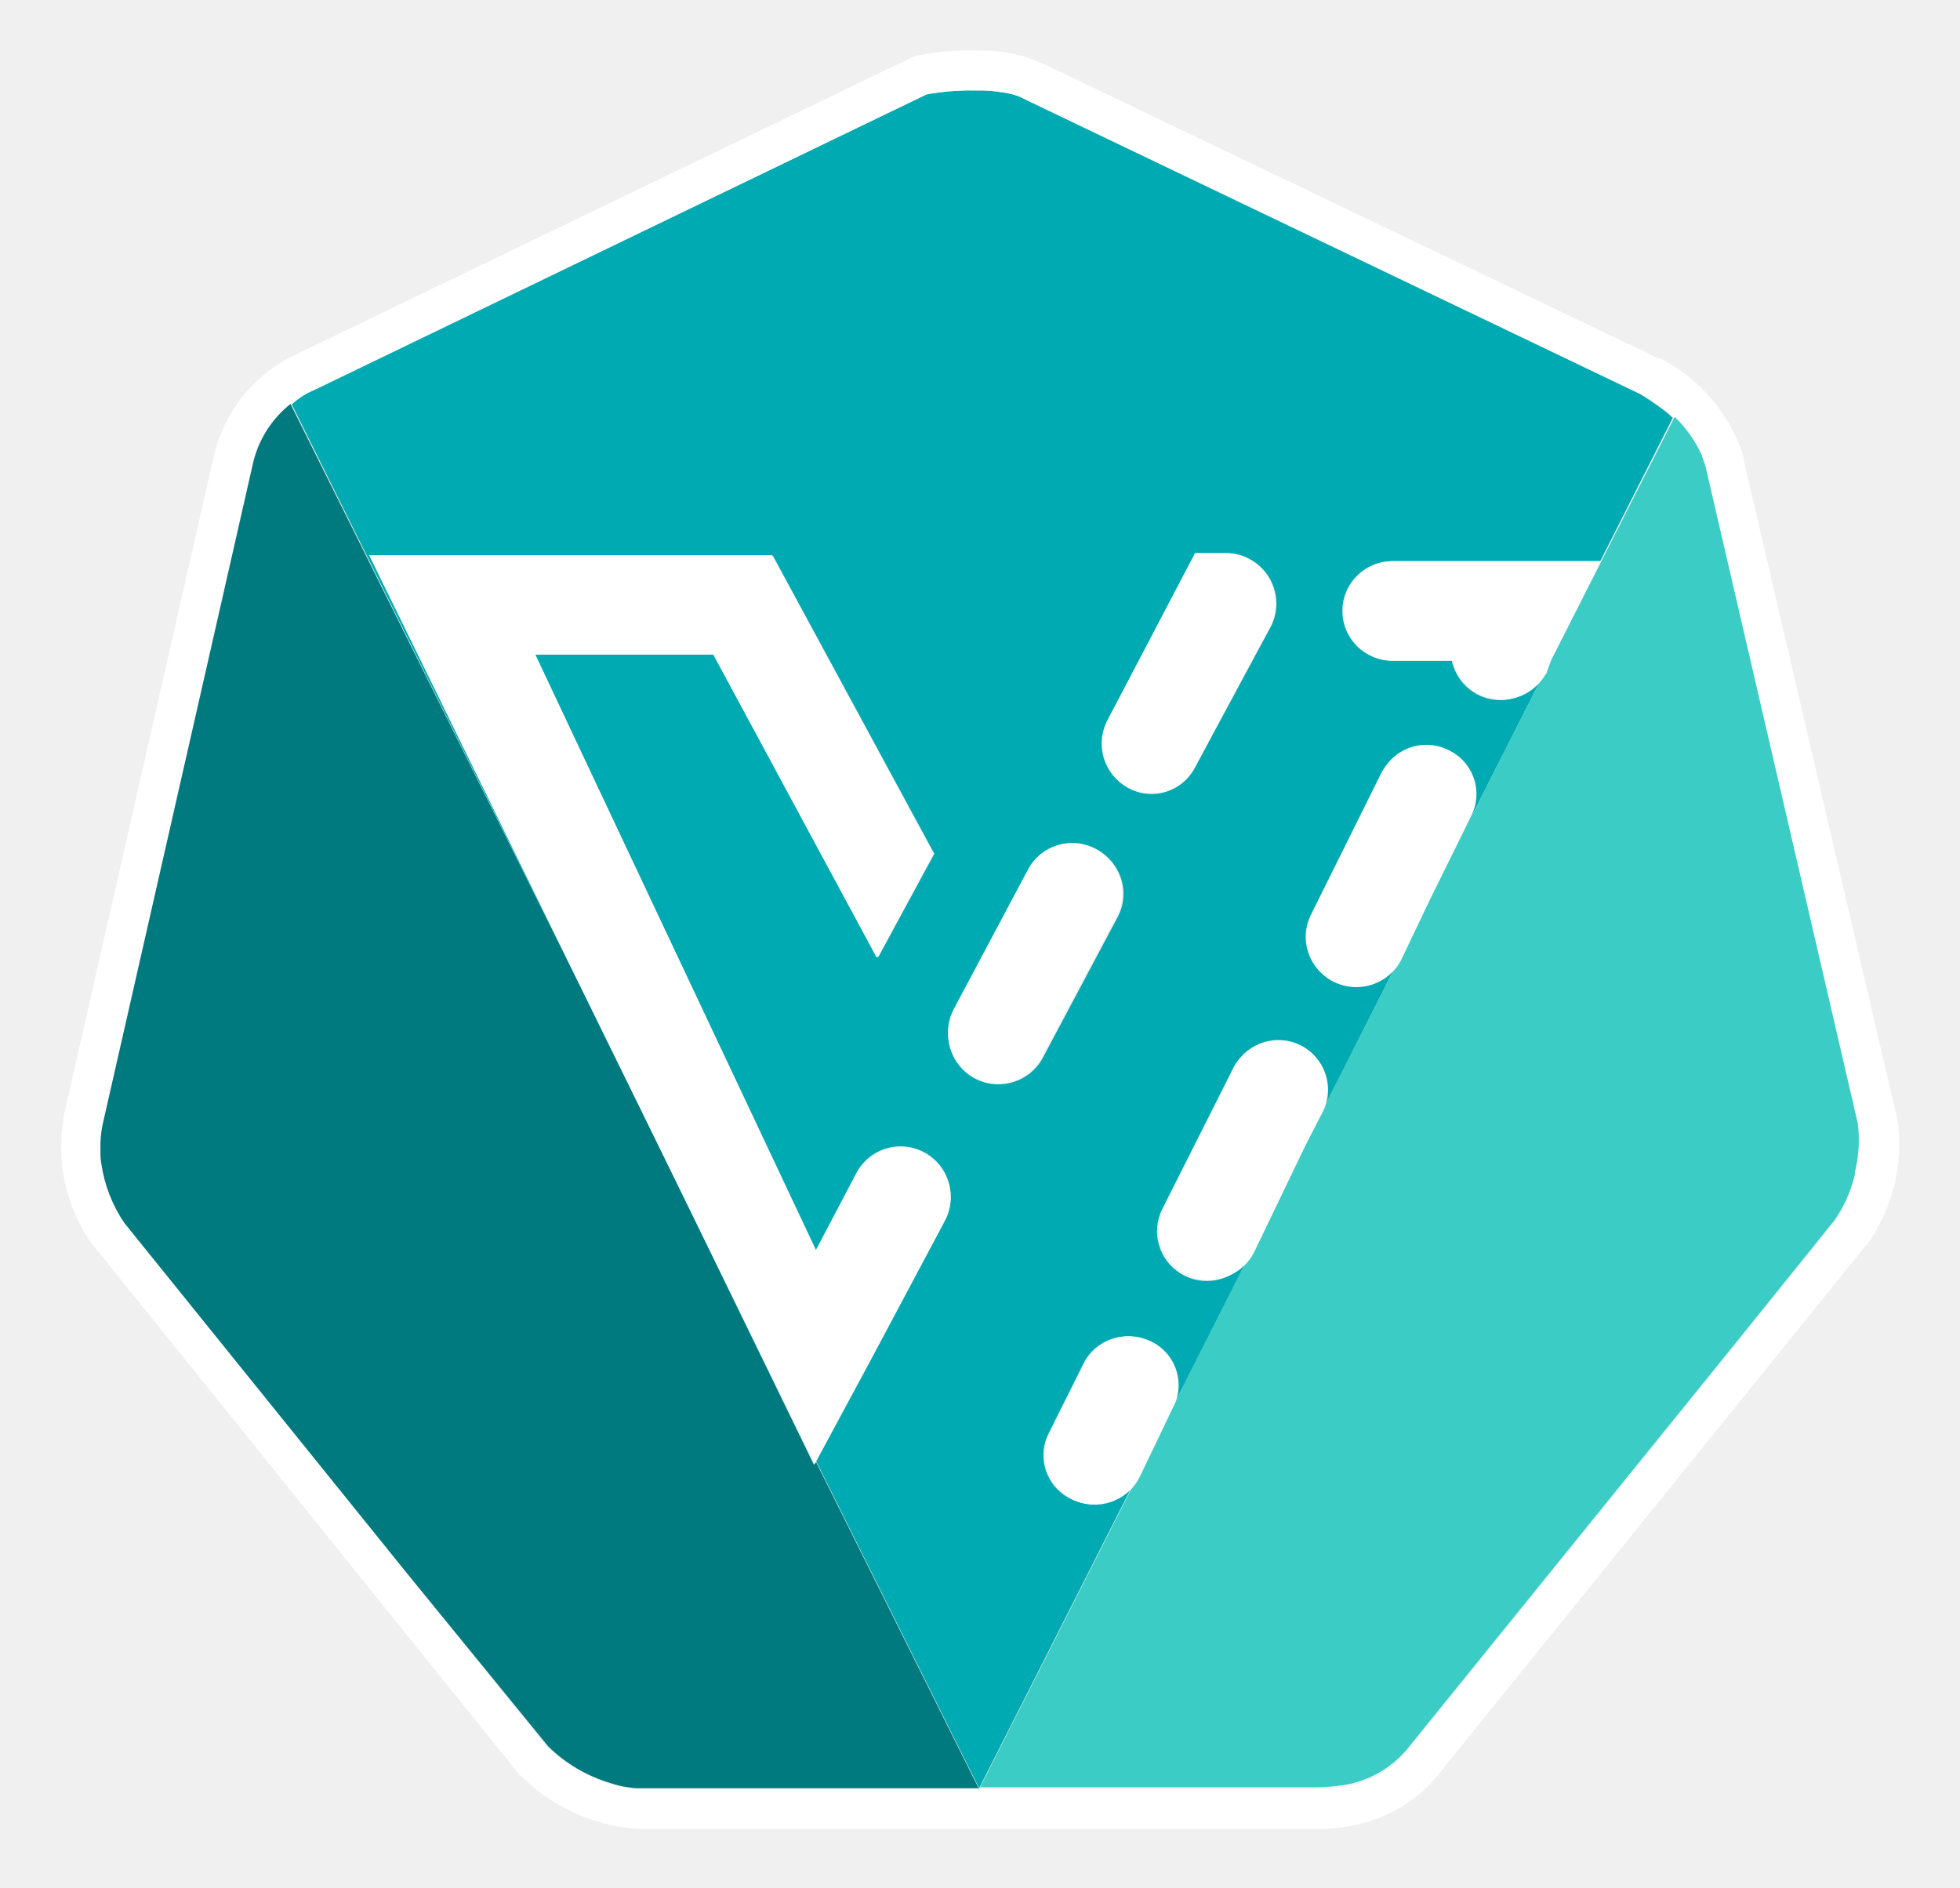
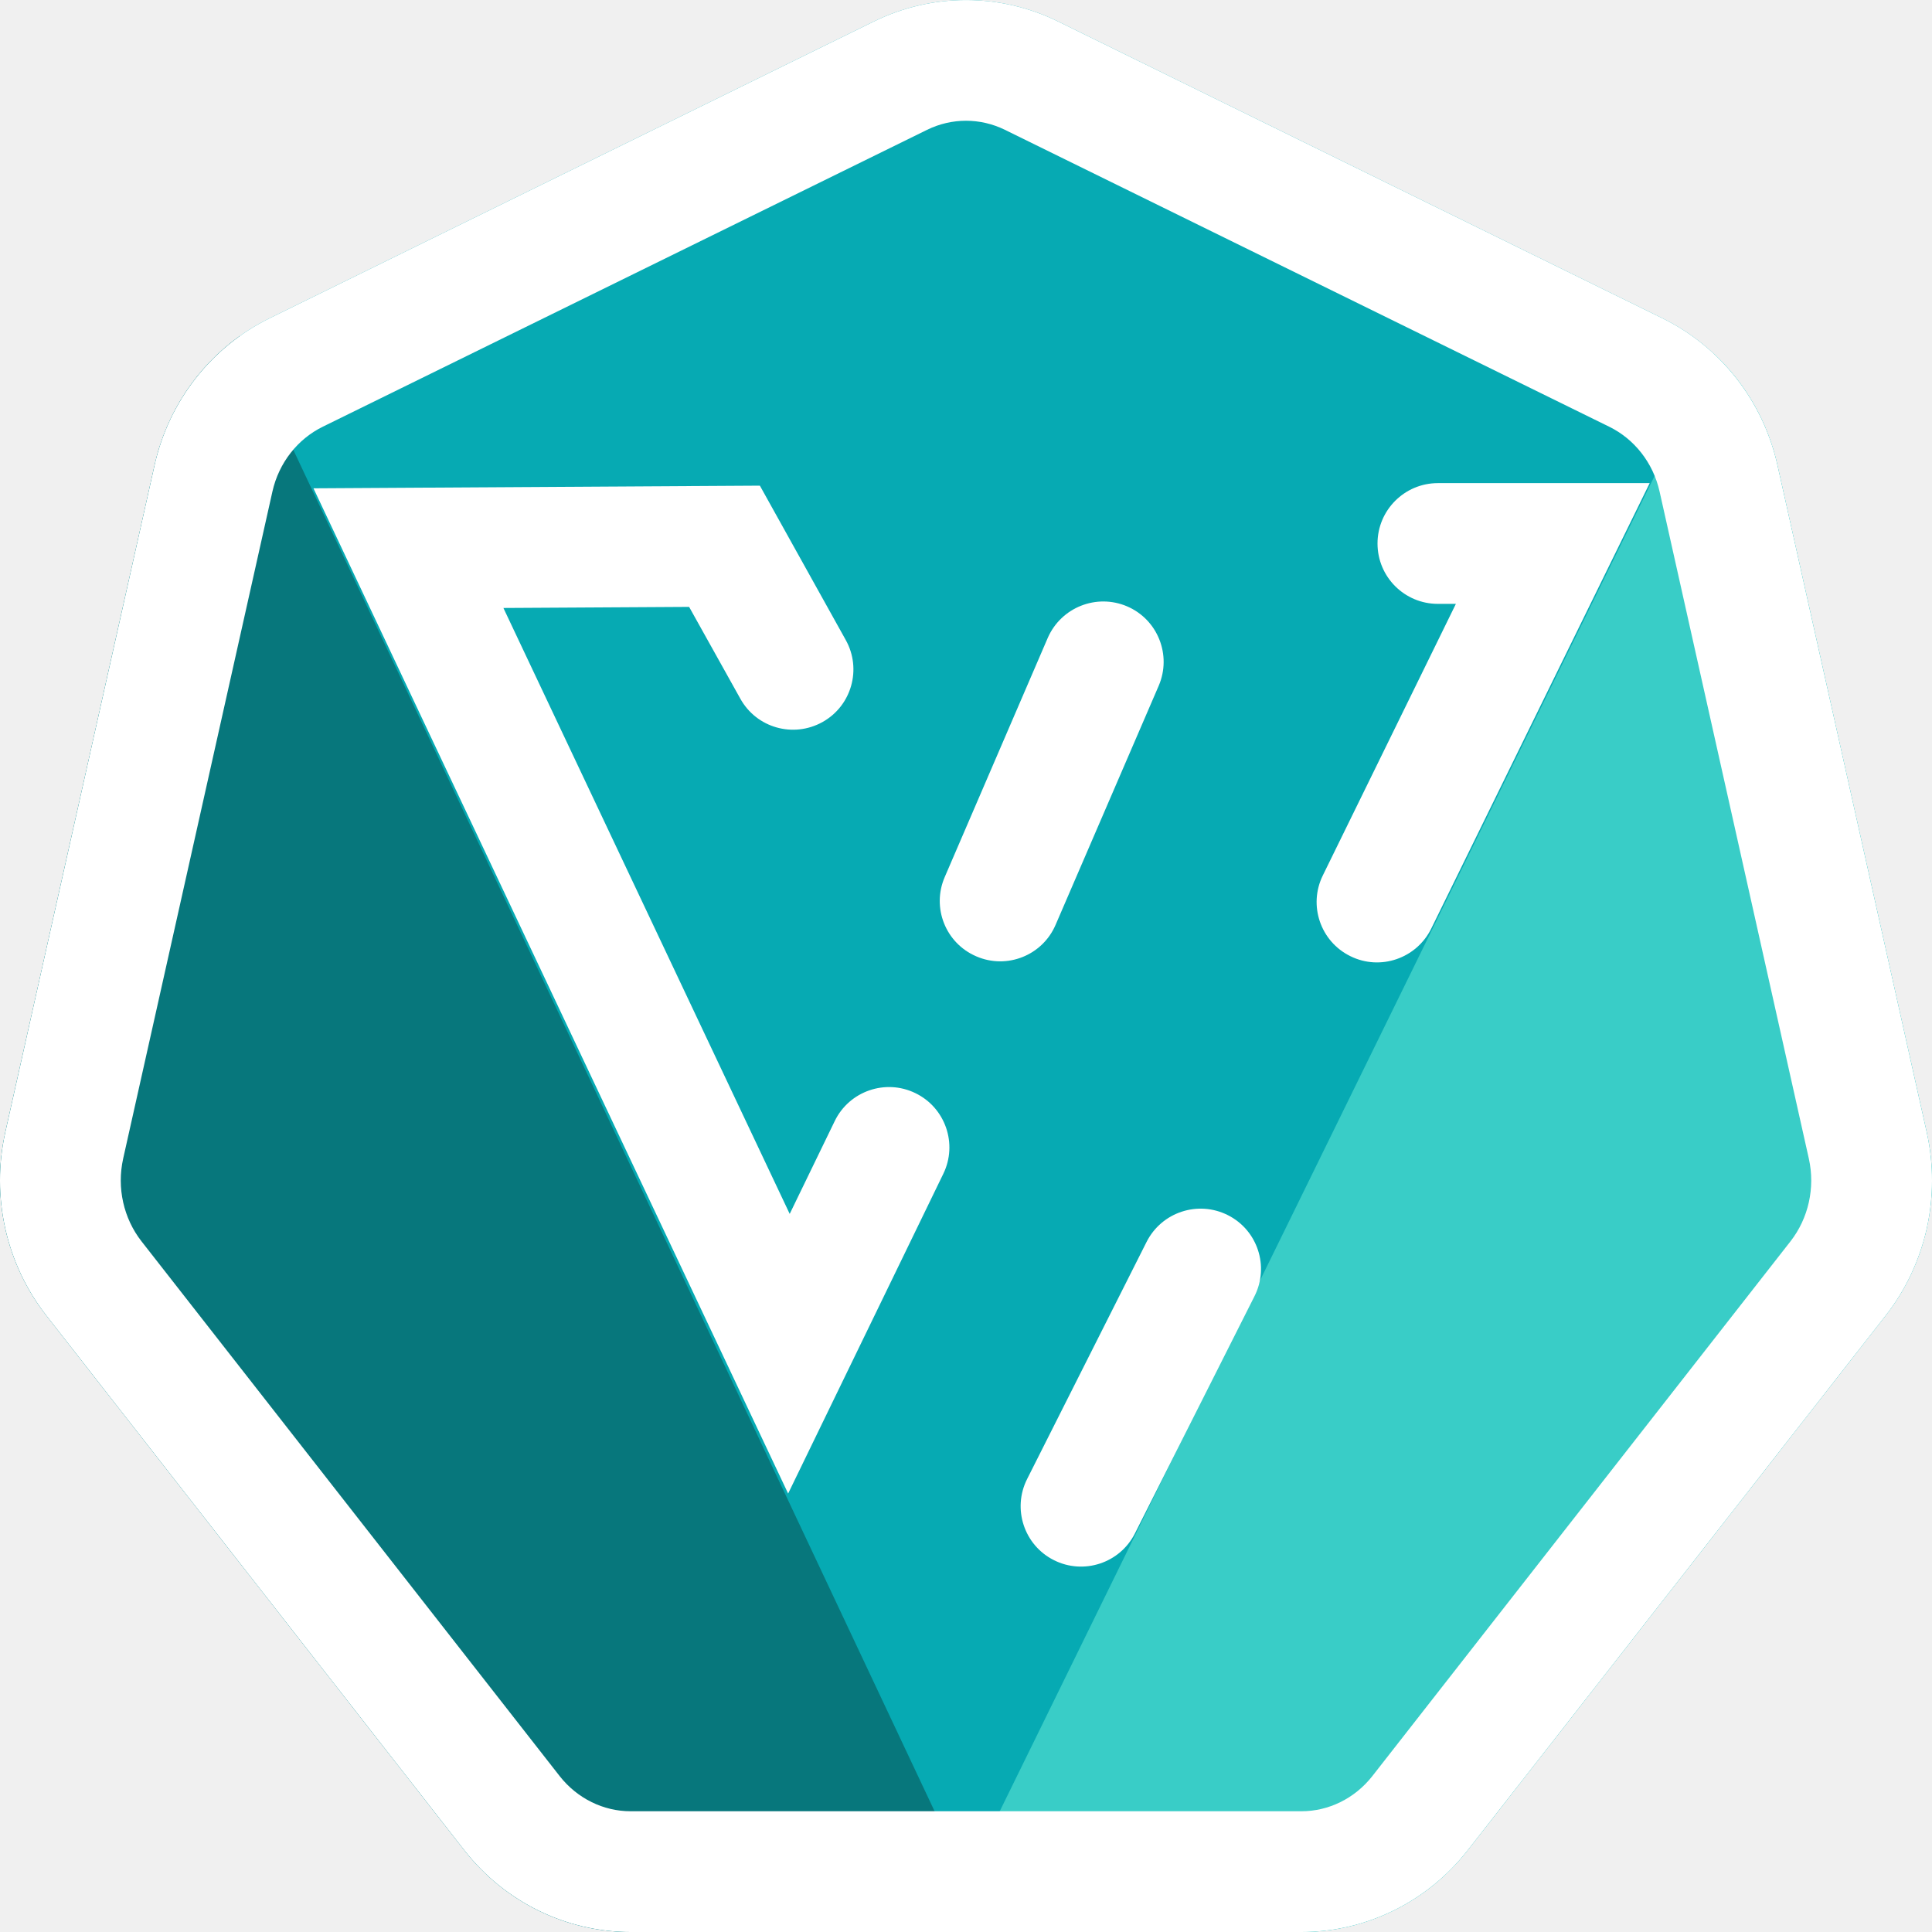
- <svg xmlns="http://www.w3.org/2000/svg" width="270" height="260">
+ <svg xmlns="http://www.w3.org/2000/svg" width="16" height="16" viewBox="0 0 16 16" fill="none">
+   <g clip-path="url(#clip0_1953_1873)">
+     <path d="M7.237 0.178C7.719 -0.059 8.281 -0.059 8.763 0.178L13.768 2.636C14.25 2.873 14.601 3.321 14.72 3.853L15.956 9.377C16.075 9.909 15.95 10.468 15.616 10.895L12.153 15.325C11.819 15.751 11.313 16 10.778 16H5.222C4.687 16 4.181 15.751 3.847 15.325L0.384 10.895C0.05 10.468 -0.075 9.909 0.044 9.377L1.28 3.853C1.399 3.321 1.75 2.873 2.232 2.636L7.237 0.178Z" fill="#06AAB3" />
+     <path d="M14.197 2.933C14.456 3.176 14.64 3.495 14.72 3.853L15.956 9.377C16.075 9.909 15.95 10.467 15.616 10.894L12.153 15.324C11.819 15.751 11.313 16 10.778 16H7.789L14.197 2.933Z" fill="#39CDC7" />
+     <path d="M8.211 16H5.222C4.687 16 4.181 15.751 3.847 15.324L0.384 10.894C0.05 10.468 -0.075 9.909 0.044 9.377L1.28 3.853C1.378 3.416 1.631 3.036 1.985 2.783L8.211 16Z" fill="#07777C" />
+     <path fill-rule="evenodd" clip-rule="evenodd" d="M6.293 4.022L7.004 5.3C7.139 5.541 7.052 5.846 6.811 5.98C6.569 6.114 6.265 6.028 6.131 5.786L5.707 5.026L4.169 5.035L6.54 10.053L6.913 9.284C7.033 9.036 7.333 8.932 7.581 9.053C7.829 9.173 7.933 9.473 7.812 9.721L6.527 12.369L2.596 4.044L6.293 4.022Z" fill="white" />
+     <path fill-rule="evenodd" clip-rule="evenodd" d="M13.327 3.534L8.322 1.075C8.118 0.975 7.882 0.975 7.678 1.075L2.673 3.534C2.467 3.635 2.31 3.83 2.256 4.071L1.02 9.595C0.966 9.838 1.024 10.09 1.171 10.279L4.635 14.709C4.782 14.896 4.999 15 5.222 15H10.778C11.001 15 11.218 14.896 11.365 14.709L14.829 10.279C14.976 10.09 15.034 9.838 14.98 9.595L13.744 4.071C13.69 3.83 13.533 3.635 13.327 3.534ZM8.763 0.178C8.281 -0.059 7.719 -0.059 7.237 0.178L2.232 2.636C1.75 2.873 1.399 3.321 1.28 3.853L0.044 9.377C-0.075 9.909 0.05 10.468 0.384 10.895L3.847 15.325C4.181 15.751 4.687 16 5.222 16H10.778C11.313 16 11.819 15.751 12.153 15.325L15.616 10.895C15.95 10.468 16.075 9.909 15.956 9.377L14.72 3.853C14.601 3.321 14.25 2.873 13.768 2.636L8.763 0.178Z" fill="white" />
+     <path fill-rule="evenodd" clip-rule="evenodd" d="M9.335 5.022C9.588 5.131 9.705 5.425 9.596 5.679L8.742 7.659C8.633 7.913 8.338 8.03 8.085 7.92C7.831 7.811 7.714 7.517 7.824 7.263L8.677 5.283C8.787 5.03 9.081 4.913 9.335 5.022Z" fill="white" />
+     <path fill-rule="evenodd" clip-rule="evenodd" d="M11.408 4.501C11.408 4.225 11.632 4.001 11.908 4.001H13.662L11.853 7.69C11.731 7.938 11.431 8.041 11.184 7.919C10.936 7.798 10.833 7.498 10.955 7.25L12.057 5.001H11.908C11.632 5.001 11.408 4.778 11.408 4.501Z" fill="white" />
+     <path fill-rule="evenodd" clip-rule="evenodd" d="M10.168 10.063C10.415 10.187 10.514 10.488 10.389 10.735L9.399 12.699C9.275 12.945 8.974 13.045 8.727 12.92C8.481 12.796 8.382 12.495 8.506 12.249L9.496 10.284C9.621 10.038 9.921 9.939 10.168 10.063Z" fill="white" />
+   </g>
  <defs>
-     <style>.cls-1{fill:none}.cls-3{fill:#fff}</style>
+     <clipPath id="clip0_1953_1873">
+       <rect width="16" height="16" fill="white" />
+     </clipPath>
  </defs>
-   <g class="layer">
-     <path class="cls-1" d="m13.98,160.37a19.58,19.58 0 0 0 3.15,8.09l38.93,48.11l-38.93,-48.25a18.33,18.33 0 0 1 -3.16,-7.95l0.01,0zm0,0a8.43,8.43 0 0 1 -0.14,-1.78a8.43,8.43 0 0 0 0.14,1.78zm72.51,85.95a14.34,14.34 0 0 1 -2.33,-0.55c0.82,0.14 1.51,0.41 2.33,0.55zm50.72,-233.73c0.55,0.14 1.24,0.14 1.78,0.28c-0.54,-0.14 -1.23,-0.14 -1.78,-0.28zm88.69,41.68a15.03,15.03 0 0 1 2.88,1.92a15.03,15.03 0 0 0 -2.88,-1.92zm29.61,107.47c0,0.28 -0.13,0.55 -0.13,0.82a1.74,1.74 0 0 1 0.13,-0.82zm-116.65,-148.87a8.87,8.87 0 0 1 1.78,0.55c-0.55,-0.14 -1.1,-0.41 -1.78,-0.55zm87.04,41.4l-84.44,-40.44l-0.82,-0.41l0.82,0.41l84.44,40.44zm-88.69,-41.67a16.59,16.59 0 0 0 -2.6,-0.14a33.18,33.18 0 0 0 -5.21,0.27a32.32,32.32 0 0 1 5.21,-0.27a16.59,16.59 0 0 1 2.6,0.14zm-9.59,0.41l-84.45,40.71a12.57,12.57 0 0 0 -2.87,1.78a32.79,32.79 0 0 1 2.87,-1.78l84.45,-40.71z" id="svg_1" />
-     <path class="cls-1" d="m134.88,246.46l-46.61,0a7.82,7.82 0 0 1 -1.78,-0.14a7.82,7.82 0 0 0 1.78,0.14l93.08,0a28.86,28.86 0 0 0 3.43,-0.28a28.86,28.86 0 0 1 -3.43,0.28l-46.47,0zm121.04,-91.44l-21.11,-90.47c-0.13,-0.55 -0.41,-1.1 -0.55,-1.65a7.73,7.73 0 0 1 0.55,1.65l21.11,90.47zm-18.23,31.67l14.81,-18.37a21.82,21.82 0 0 0 1.78,-3.02a21.82,21.82 0 0 1 -1.78,3.02l-14.81,18.37zm-202.74,-122.69l-20.84,91.02l20.84,-91.02a15.06,15.06 0 0 1 5.21,-8.36l0.13,-0.14a14.07,14.07 0 0 0 -5.34,8.5z" id="svg_2" />
-     <path d="m83.89,143.78l-32.9,-67.17l55.51,0l22.21,40.99l-7.67,14.12l-0.28,0.14l-22.48,-41.68l-24.54,0l38.66,81.98l5.48,-10.42a6.9,6.9 0 1 1 12.2,6.44l-10,18.78l-7.68,14.26l22.48,45.1l21.25,-41.95a6.95,6.95 0 0 1 -9.6,1.51a6.67,6.67 0 0 1 -2.05,-8.5l4.93,-9.87a6.76,6.76 0 0 1 9.32,-2.47a6.99,6.99 0 0 1 3.02,8.37l10.01,-19.74a6.86,6.86 0 0 1 -11.66,-7.13l9.87,-19.6a6.84,6.84 0 0 1 12.2,6.16l-2.46,4.8l12.61,-24.95a6.84,6.84 0 0 1 -11.79,-6.85l9.73,-19.6a6.84,6.84 0 0 1 12.2,6.17l-5.48,11.1l15.63,-30.85a6.81,6.81 0 0 1 -9.33,2.61a6.97,6.97 0 0 1 -3.29,-4.52l-8.22,0a6.85,6.85 0 1 1 0,-13.71l28.65,0l-6.85,13.57l16.86,-33.31a14.52,14.52 0 0 0 -1.65,-1.37c-0.96,-0.69 -1.92,-1.37 -2.88,-1.92l-84.44,-40.44l-0.82,-0.41a6.79,6.79 0 0 0 -1.78,-0.55a6.88,6.88 0 0 0 -1.65,-0.27a16.59,16.59 0 0 0 -2.6,-0.14a33.18,33.18 0 0 0 -5.21,0.27c-0.55,0.14 -1.1,0.14 -1.78,0.28l-84.45,40.71a12.57,12.57 0 0 0 -2.87,1.78l-0.14,0.14l43.73,88.14zm68.67,-44.55l12.07,-23.03l4.38,0a6.37,6.37 0 0 1 3.16,0.82a6.95,6.95 0 0 1 2.88,9.32l-10.42,19.33a6.84,6.84 0 1 1 -12.07,-6.44zm-21.11,40.03l10.29,-19.33a6.95,6.95 0 0 1 9.32,-2.88a6.83,6.83 0 0 1 2.88,9.32l-10.28,19.33a6.95,6.95 0 0 1 -9.33,2.88a6.87,6.87 0 0 1 -2.88,-9.32z" fill="#00aab2" id="svg_3" />
-     <path class="cls-3" d="m29.47,62.77l-20.7,91.02l0,0.27a23.1,23.1 0 0 0 3.97,17.41l0.14,0.14l0.14,0.14l58.26,72.38l0.13,0.27l0.28,0.14a25.37,25.37 0 0 0 16.31,7.4l93.35,0c7.27,0 13.3,-2.88 17.14,-7.95l58.39,-72.24l0.14,-0.14l0.14,-0.14a23.82,23.82 0 0 0 4.25,-17.13l-0.14,-0.55l-21.11,-90.61l0,-0.41a23.23,23.23 0 0 0 -11.51,-13.44l-0.28,0l-84.44,-40.44a19.99,19.99 0 0 0 -9.32,-1.91a33.37,33.37 0 0 0 -8.23,0.68l-0.54,0.14l-0.55,0.27l-84.45,40.72a20.57,20.57 0 0 0 -11.37,13.98zm13.84,-9.05l84.31,-40.71a6.88,6.88 0 0 1 1.64,-0.28a34.94,34.94 0 0 1 5.35,-0.27a16.59,16.59 0 0 1 2.6,0.13c0.55,0.14 1.24,0.14 1.78,0.28a8.87,8.87 0 0 1 1.79,0.55l0.82,0.41l84.44,40.44a15.03,15.03 0 0 1 2.88,1.92a14.52,14.52 0 0 1 1.64,1.37a17.23,17.23 0 0 1 3.71,5.21a7.73,7.73 0 0 1 0.54,1.64l21.11,90.61a18.54,18.54 0 0 1 -0.41,6.72c0,0.28 -0.13,0.55 -0.13,0.82a19.25,19.25 0 0 1 -2.75,5.9l-14.8,18.37l-43.59,53.87a14.03,14.03 0 0 1 -9.32,5.48a28.86,28.86 0 0 1 -3.43,0.28l-93.22,0c-0.54,0 -1.23,-0.14 -1.78,-0.14a14.34,14.34 0 0 1 -2.33,-0.55a21.72,21.72 0 0 1 -8.77,-5.07l-19.47,-24.13l-38.79,-48.25a18.22,18.22 0 0 1 -3.15,-8.09a6.67,6.67 0 0 1 -0.14,-1.64a15.63,15.63 0 0 1 0.27,-3.57l20.84,-91.02a15.37,15.37 0 0 1 5.48,-8.5a10.19,10.19 0 0 1 2.88,-1.78z" id="svg_4" />
-     <path d="m134.88,246.46l-22.48,-45.1l-0.27,0.41l-28.24,-57.99l-43.87,-88.14a14.61,14.61 0 0 0 -5.21,8.36l-20.7,91.02a15.63,15.63 0 0 0 -0.27,3.57a8.43,8.43 0 0 0 0.13,1.78a19.58,19.58 0 0 0 3.16,8.09l38.93,48.25l19.46,23.85a20.6,20.6 0 0 0 8.64,5.07a11.61,11.61 0 0 0 2.33,0.55a7.82,7.82 0 0 0 1.78,0.14l46.61,0l0,0.14z" fill="#00797f" id="svg_5" />
-     <path d="m212.74,92.65l-15.62,30.85l-4.25,8.49a3,3 0 0 1 -0.41,0.69l-12.62,24.81l-7.4,14.81c-0.14,0.27 -0.41,0.68 -0.55,0.96l-10,19.87c0,0.14 0,0.14 -0.14,0.28l-4.94,9.87c-0.13,0.27 -0.41,0.68 -0.54,0.96l-21.25,41.94l46.47,0a28.86,28.86 0 0 0 3.43,-0.27a14.35,14.35 0 0 0 9.32,-5.48l43.59,-53.88l14.8,-18.37a17.87,17.87 0 0 0 2.75,-5.89a1.74,1.74 0 0 0 0.13,-0.82a18.36,18.36 0 0 0 0.41,-6.72l-20.97,-90.47c-0.14,-0.55 -0.41,-1.1 -0.55,-1.65a17.23,17.23 0 0 0 -3.7,-5.21l-16.86,33.17l-1.1,2.06z" fill="#3accc5" id="svg_6" />
-     <path class="cls-3" d="m134.2,148.44a6.87,6.87 0 0 0 9.32,-2.88l10.28,-19.32a6.9,6.9 0 0 0 -12.2,-6.45l-10.28,19.33a7.08,7.08 0 0 0 2.88,9.32zm27.55,45.1c0,-0.13 0,-0.13 0.14,-0.27a6.69,6.69 0 0 0 -3.98,-8.77a6.83,6.83 0 0 0 -8.36,3.01l-4.94,9.87a6.86,6.86 0 0 0 3.16,9.19a6.96,6.96 0 0 0 9.18,-3.02l4.8,-10.01zm-49.35,7.82l7.68,-14.26l10,-18.78a6.9,6.9 0 1 0 -12.2,-6.44l-5.48,10.42l-38.66,-82.12l24.54,0l22.48,41.68l0.28,-0.14l7.54,-14.12l-22.21,-41.12l-55.52,0l32.9,67.17l28.51,57.98l0.14,-0.27zm101.3,-110.49l6.86,-13.57l-28.65,0a6.85,6.85 0 1 0 0,13.71l8.22,0a6.9,6.9 0 0 0 8.23,5.21a6.97,6.97 0 0 0 4.52,-3.29l0.14,-0.14l0.68,-1.92zm-16.58,32.76l5.48,-11.1a6.69,6.69 0 0 0 -3.02,-9.19a6.8,6.8 0 0 0 -9.18,3.02l0,0.14l-9.73,19.6a6.86,6.86 0 0 0 3.15,9.18a6.96,6.96 0 0 0 9.18,-3.01l4.12,-8.64zm-17.28,34.14l2.47,-4.8a6.84,6.84 0 0 0 -12.2,-6.17l-9.73,19.6a6.86,6.86 0 0 0 3.15,9.19a6.96,6.96 0 0 0 9.19,-3.02l7.12,-14.8zm-24.4,-49.22a6.71,6.71 0 0 0 9.19,-2.88l10.28,-19.32a6.87,6.87 0 0 0 -2.88,-9.33a6.37,6.37 0 0 0 -3.15,-0.82l-4.25,0l-12.07,23.03a7.12,7.12 0 0 0 2.88,9.32z" id="svg_7" />
-   </g>
</svg>
